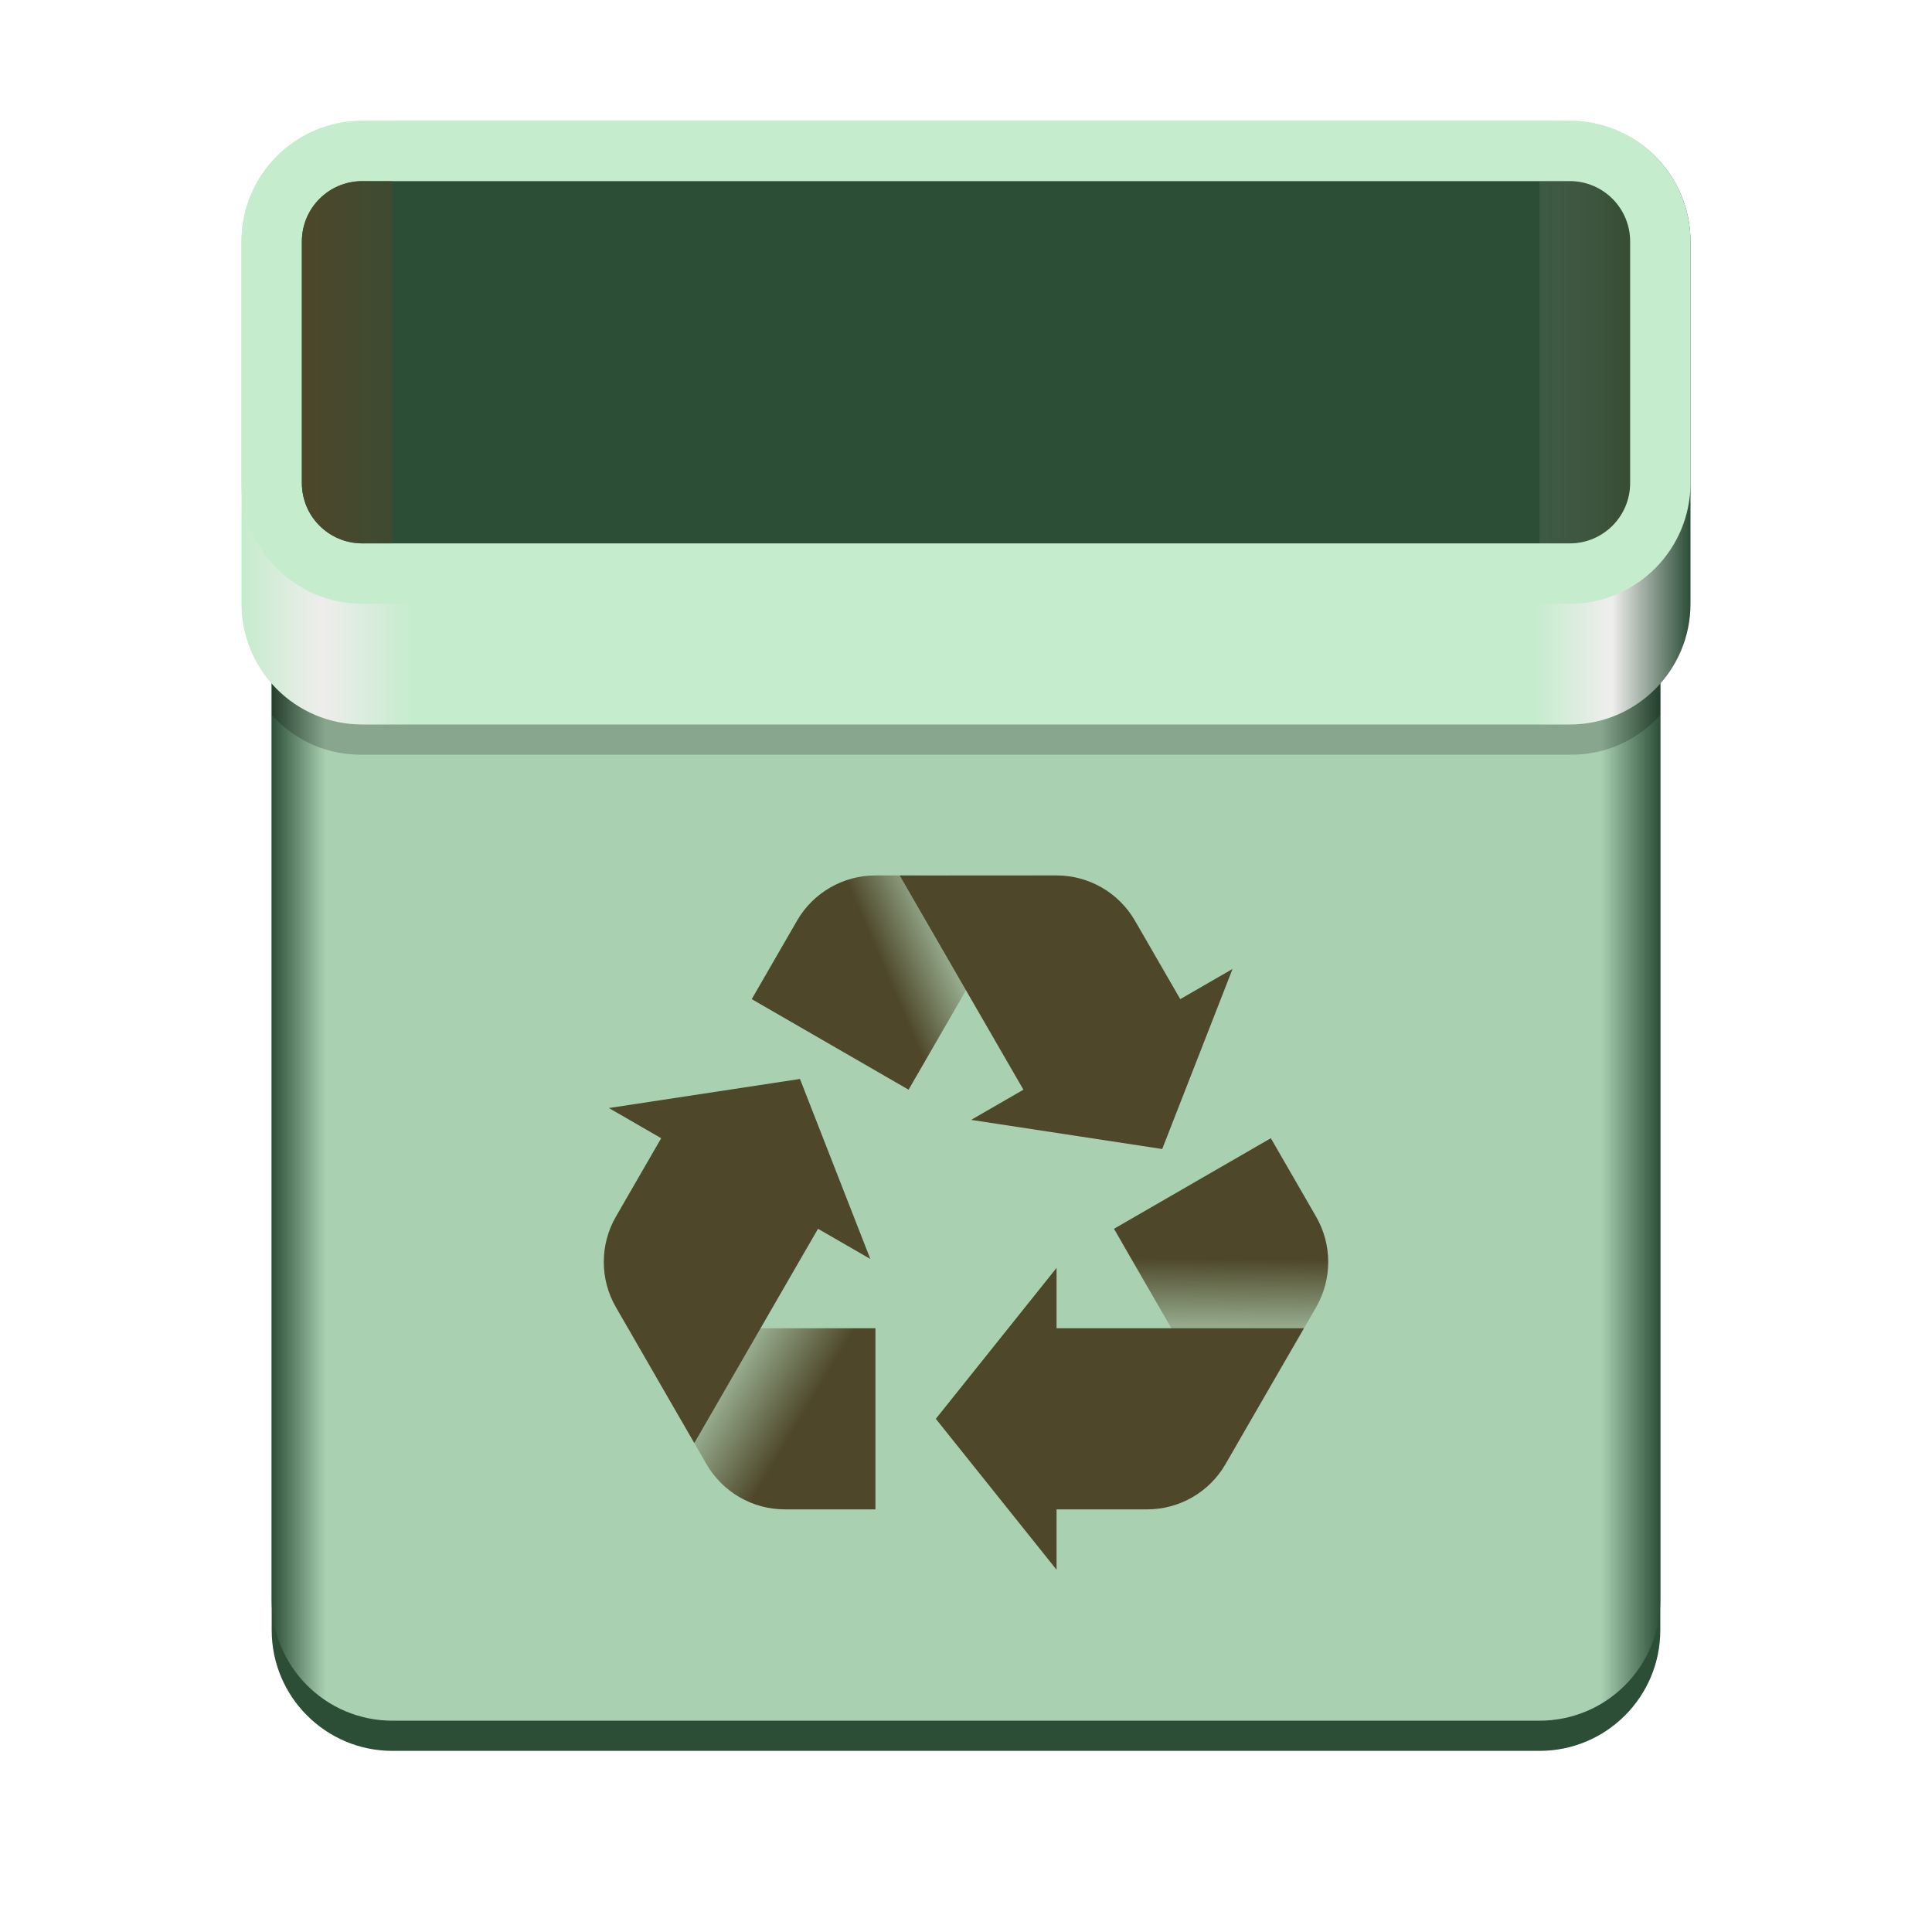
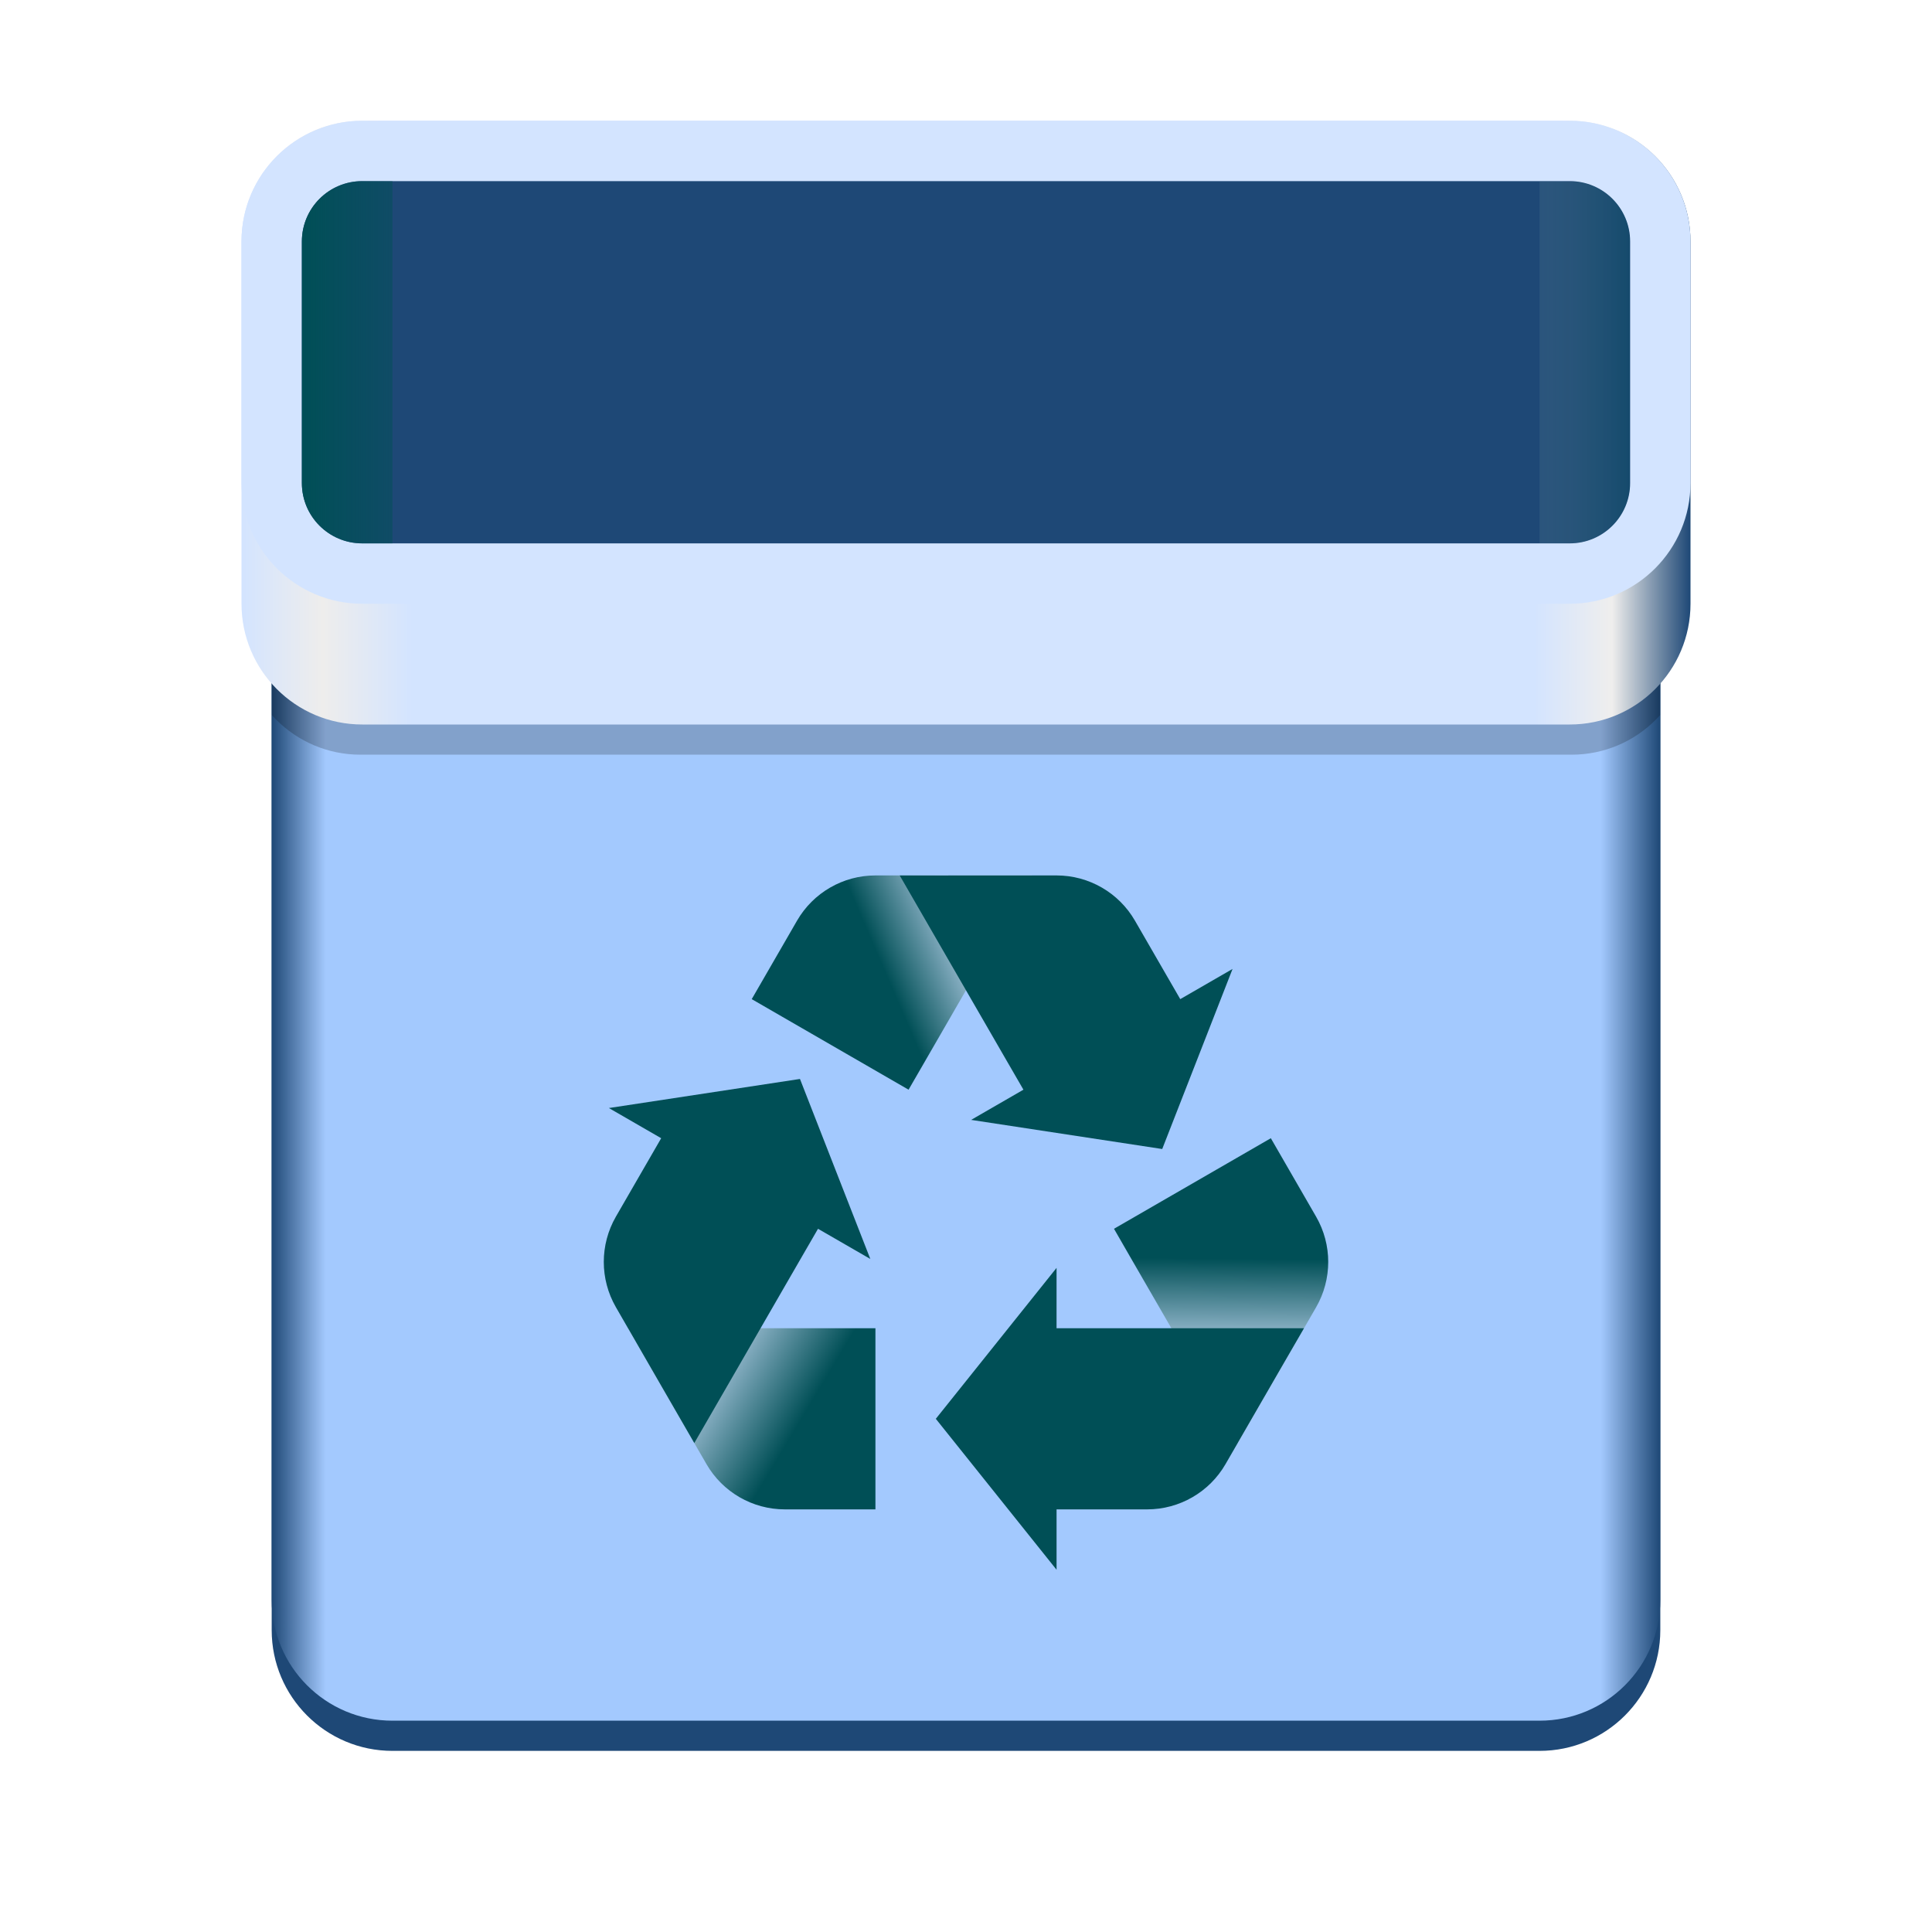
<svg xmlns="http://www.w3.org/2000/svg" xmlns:xlink="http://www.w3.org/1999/xlink" height="128px" viewBox="0 0 128 128" width="128px">
  <linearGradient id="a" gradientUnits="userSpaceOnUse" x1="18" x2="110" y1="71" y2="71">
-     <stop offset="0" stop-color="#2c4e37" />
-     <stop offset="0.039" stop-color="#aad0b2" />
-     <stop offset="0.087" stop-color="#aad0b2" />
-     <stop offset="0.957" stop-color="#aad0b2" />
-     <stop offset="1" stop-color="#2c4e37" />
+     <stop offset="0" stop-color="#1e4876" />
+     <stop offset="0.039" stop-color="#a3c9fe" />
+     <stop offset="0.087" stop-color="#a3c9fe" />
+     <stop offset="0.957" stop-color="#a3c9fe" />
+     <stop offset="1" stop-color="#1e4876" />
  </linearGradient>
  <clipPath id="b">
    <path d="m 18 32 h 92 v 82 h -92 z m 0 0" />
  </clipPath>
  <clipPath id="c">
    <path d="m 26.656 32 h 74.688 c 4.781 0 8.656 3.875 8.656 8.656 v 64.688 c 0 4.781 -3.875 8.656 -8.656 8.656 h -74.688 c -4.781 0 -8.656 -3.875 -8.656 -8.656 v -64.688 c 0 -4.781 3.875 -8.656 8.656 -8.656 z m 0 0" />
  </clipPath>
  <filter id="d" height="100%" width="100%" x="0%" y="0%">
    <feColorMatrix in="SourceGraphic" type="matrix" values="0 0 0 0 1 0 0 0 0 1 0 0 0 0 1 0 0 0 1 0" />
  </filter>
  <mask id="e">
    <g filter="url(#d)">
      <rect fill-opacity="0.2" height="128" width="128" />
    </g>
  </mask>
  <clipPath id="f">
    <rect height="152" width="192" />
  </clipPath>
  <linearGradient id="g" gradientTransform="matrix(1.043478 0 0 0.909091 -6.95654 -159.2727)" gradientUnits="userSpaceOnUse" x1="22" x2="114" y1="206" y2="206">
-     <stop offset="0" stop-color="#c5eccd" />
+     <stop offset="0" stop-color="#d3e4ff" />
    <stop offset="0.056" stop-color="#eeedec" />
-     <stop offset="0.118" stop-color="#c5eccd" />
-     <stop offset="0.892" stop-color="#c5eccd" />
+     <stop offset="0.118" stop-color="#d3e4ff" />
+     <stop offset="0.892" stop-color="#d3e4ff" />
    <stop offset="0.946" stop-color="#efeeed" />
-     <stop offset="1" stop-color="#2c4e37" />
+     <stop offset="1" stop-color="#1e4876" />
  </linearGradient>
  <clipPath id="h">
    <path d="m 20 12 h 6 v 24 h -6 z m 0 0" />
  </clipPath>
  <clipPath id="i">
    <path d="m 24 12 h 80 c 2.211 0 4 1.789 4 4 v 16 c 0 2.211 -1.789 4 -4 4 h -80 c -2.211 0 -4 -1.789 -4 -4 v -16 c 0 -2.211 1.789 -4 4 -4 z m 0 0" />
  </clipPath>
  <linearGradient id="j" gradientTransform="matrix(1.043478 0 0 0.873303 -46.69568 -45.01706)" gradientUnits="userSpaceOnUse" x1="63.917" x2="75.417" y1="79.03" y2="79.03">
-     <stop offset="0" stop-color="#4e472a" />
-     <stop offset="1" stop-color="#4e472a" stop-opacity="0" />
+     <stop offset="0" stop-color="#004f56" />
+     <stop offset="1" stop-color="#004f56" stop-opacity="0" />
  </linearGradient>
  <clipPath id="k">
    <path d="m 20 12 h 88 v 24 h -88 z m 0 0" />
  </clipPath>
  <clipPath id="l">
    <path d="m 24 12 h 80 c 2.211 0 4 1.789 4 4 v 16 c 0 2.211 -1.789 4 -4 4 h -80 c -2.211 0 -4 -1.789 -4 -4 v -16 c 0 -2.211 1.789 -4 4 -4 z m 0 0" />
  </clipPath>
  <mask id="m">
    <g filter="url(#d)">
      <rect fill-opacity="0.317" height="128" width="128" />
    </g>
  </mask>
  <linearGradient id="n" gradientTransform="matrix(-1.043478 0 0 0.873303 182.6957 -29.01706)" gradientUnits="userSpaceOnUse" x1="63.917" x2="75.417" y1="76.74" y2="76.74">
-     <stop offset="0" stop-color="#4e472a" />
+     <stop offset="0" stop-color="#004f56" />
    <stop offset="1" stop-color="#e8e7e8" stop-opacity="0" />
  </linearGradient>
  <clipPath id="o">
    <rect height="152" width="192" />
  </clipPath>
  <linearGradient id="p" gradientUnits="userSpaceOnUse">
-     <stop offset="0" stop-color="#c5eccd" />
-     <stop offset="1" stop-color="#4e472a" />
+     <stop offset="0" stop-color="#d3e4ff" />
+     <stop offset="1" stop-color="#004f56" />
  </linearGradient>
  <linearGradient id="q" x1="80.429" x2="80.499" xlink:href="#p" y1="90.759" y2="83.384" />
  <linearGradient id="r" x1="45.609" x2="53.124" xlink:href="#p" y1="89.5" y2="94" />
  <linearGradient id="s" x1="64.374" x2="57.932" xlink:href="#p" y1="60" y2="62.778" />
-   <path d="m 26 34 h 76 c 4.418 0 8 3.582 8 8 v 66 c 0 4.418 -3.582 8 -8 8 h -76 c -4.418 0 -8 -3.582 -8 -8 v -66 c 0 -4.418 3.582 -8 8 -8 z m 0 0" fill="#2c4e37" />
+   <path d="m 26 34 h 76 c 4.418 0 8 3.582 8 8 v 66 c 0 4.418 -3.582 8 -8 8 h -76 c -4.418 0 -8 -3.582 -8 -8 v -66 c 0 -4.418 3.582 -8 8 -8 z m 0 0" fill="#1e4876" />
  <path d="m 26 30 h 76 c 4.418 0 8 3.582 8 8 v 68 c 0 4.418 -3.582 8 -8 8 h -76 c -4.418 0 -8 -3.582 -8 -8 v -68 c 0 -4.418 3.582 -8 8 -8 z m 0 0" fill="url(#a)" />
  <g clip-path="url(#b)">
    <g clip-path="url(#c)">
      <g clip-path="url(#f)" mask="url(#e)" transform="matrix(1 0 0 1 -8 -16)">
        <path d="m 31.883 26 h 80.234 c 4.355 0 7.883 3.527 7.883 7.883 v 24.234 c 0 4.355 -3.527 7.883 -7.883 7.883 h -80.234 c -4.355 0 -7.883 -3.527 -7.883 -7.883 v -24.234 c 0 -4.355 3.527 -7.883 7.883 -7.883 z m 0 0" />
      </g>
    </g>
  </g>
  <path d="m 24 8 h 80 c 4.418 0 8 3.582 8 8 v 24 c 0 4.418 -3.582 8 -8 8 h -80 c -4.418 0 -8 -3.582 -8 -8 v -24 c 0 -4.418 3.582 -8 8 -8 z m 0 0" fill="url(#g)" />
-   <path d="m 24 8 h 80 c 4.418 0 8 3.582 8 8 v 16 c 0 4.418 -3.582 8 -8 8 h -80 c -4.418 0 -8 -3.582 -8 -8 v -16 c 0 -4.418 3.582 -8 8 -8 z m 0 0" fill="#c5eccd" />
-   <path d="m 24 12 h 80 c 2.211 0 4 1.789 4 4 v 16 c 0 2.211 -1.789 4 -4 4 h -80 c -2.211 0 -4 -1.789 -4 -4 v -16 c 0 -2.211 1.789 -4 4 -4 z m 0 0" fill="#2c4e37" />
+   <path d="m 24 8 h 80 c 4.418 0 8 3.582 8 8 v 16 c 0 4.418 -3.582 8 -8 8 h -80 c -4.418 0 -8 -3.582 -8 -8 v -16 c 0 -4.418 3.582 -8 8 -8 z m 0 0" fill="#d3e4ff" />
+   <path d="m 24 12 h 80 c 2.211 0 4 1.789 4 4 v 16 c 0 2.211 -1.789 4 -4 4 h -80 c -2.211 0 -4 -1.789 -4 -4 v -16 c 0 -2.211 1.789 -4 4 -4 z m 0 0" fill="#1e4876" />
  <g clip-path="url(#h)">
    <g clip-path="url(#i)">
      <path d="m 26 12 h -6 v 24 h 6 z m 0 0" fill="url(#j)" />
    </g>
  </g>
  <g clip-path="url(#k)">
    <g clip-path="url(#l)">
      <g clip-path="url(#o)" mask="url(#m)" transform="matrix(1 0 0 1 -8 -16)">
        <path d="m 110 28 v 24 h 6 v -24 z m 0 0" fill="url(#n)" />
      </g>
    </g>
  </g>
  <g fill-rule="evenodd">
    <path d="m 73.805 81.41 l 10.391 -6 l 3 5.199 c 1.07 1.855 1.07 4.141 0 6 l -3 5.195 l -2.195 3.801 l -6.93 -11.996 z m 0 0" fill="url(#q)" />
    <path d="m 58 88 v 12 h -6 c -2.145 0 -4.125 -1.145 -5.195 -3 l -3 -5.195 l -2.195 -3.805 z m 0 0" fill="url(#r)" />
    <path d="m 60.195 72.195 l -10.391 -6 l 3 -5.195 c 1.07 -1.855 3.051 -3 5.195 -3 h 10.391 l -6.926 12 z m 0 0" fill="url(#s)" />
-     <path d="m 64 58 l -4.391 0.004 l 6.926 11.996 l 1.27 2.195 l -3.465 2 l 12.66 1.93 l 4.66 -11.93 l -3.465 2 l -3 -5.195 c -1.07 -1.855 -3.051 -3 -5.195 -3 z m 0 0" fill="#4e472a" />
-     <path d="m 70 84 l -8 10 l 8 10 v -4 h 6 c 2.145 0 4.125 -1.145 5.195 -3 l 3 -5.195 l 2.195 -3.805 h -16.391 z m 0 0" fill="#4e472a" />
-     <path d="m 53 71.484 l -12.66 1.926 l 3.465 2 l -3 5.195 c -1.07 1.859 -1.07 4.145 0 6 l 2.996 5.199 l 2.199 3.801 l 6.926 -12 l 1.27 -2.195 l 3.465 2 z m 0 0" fill="#4e472a" />
+     <path d="m 64 58 l -4.391 0.004 l 6.926 11.996 l 1.27 2.195 l -3.465 2 l 12.66 1.93 l 4.66 -11.93 l -3.465 2 l -3 -5.195 c -1.07 -1.855 -3.051 -3 -5.195 -3 z m 0 0" fill="#004f56" />
+     <path d="m 70 84 l -8 10 l 8 10 v -4 h 6 c 2.145 0 4.125 -1.145 5.195 -3 l 3 -5.195 l 2.195 -3.805 h -16.391 z m 0 0" fill="#004f56" />
+     <path d="m 53 71.484 l -12.66 1.926 l 3.465 2 l -3 5.195 c -1.07 1.859 -1.07 4.145 0 6 l 2.996 5.199 l 2.199 3.801 l 6.926 -12 l 1.27 -2.195 l 3.465 2 z m 0 0" fill="#004f56" />
  </g>
</svg>
